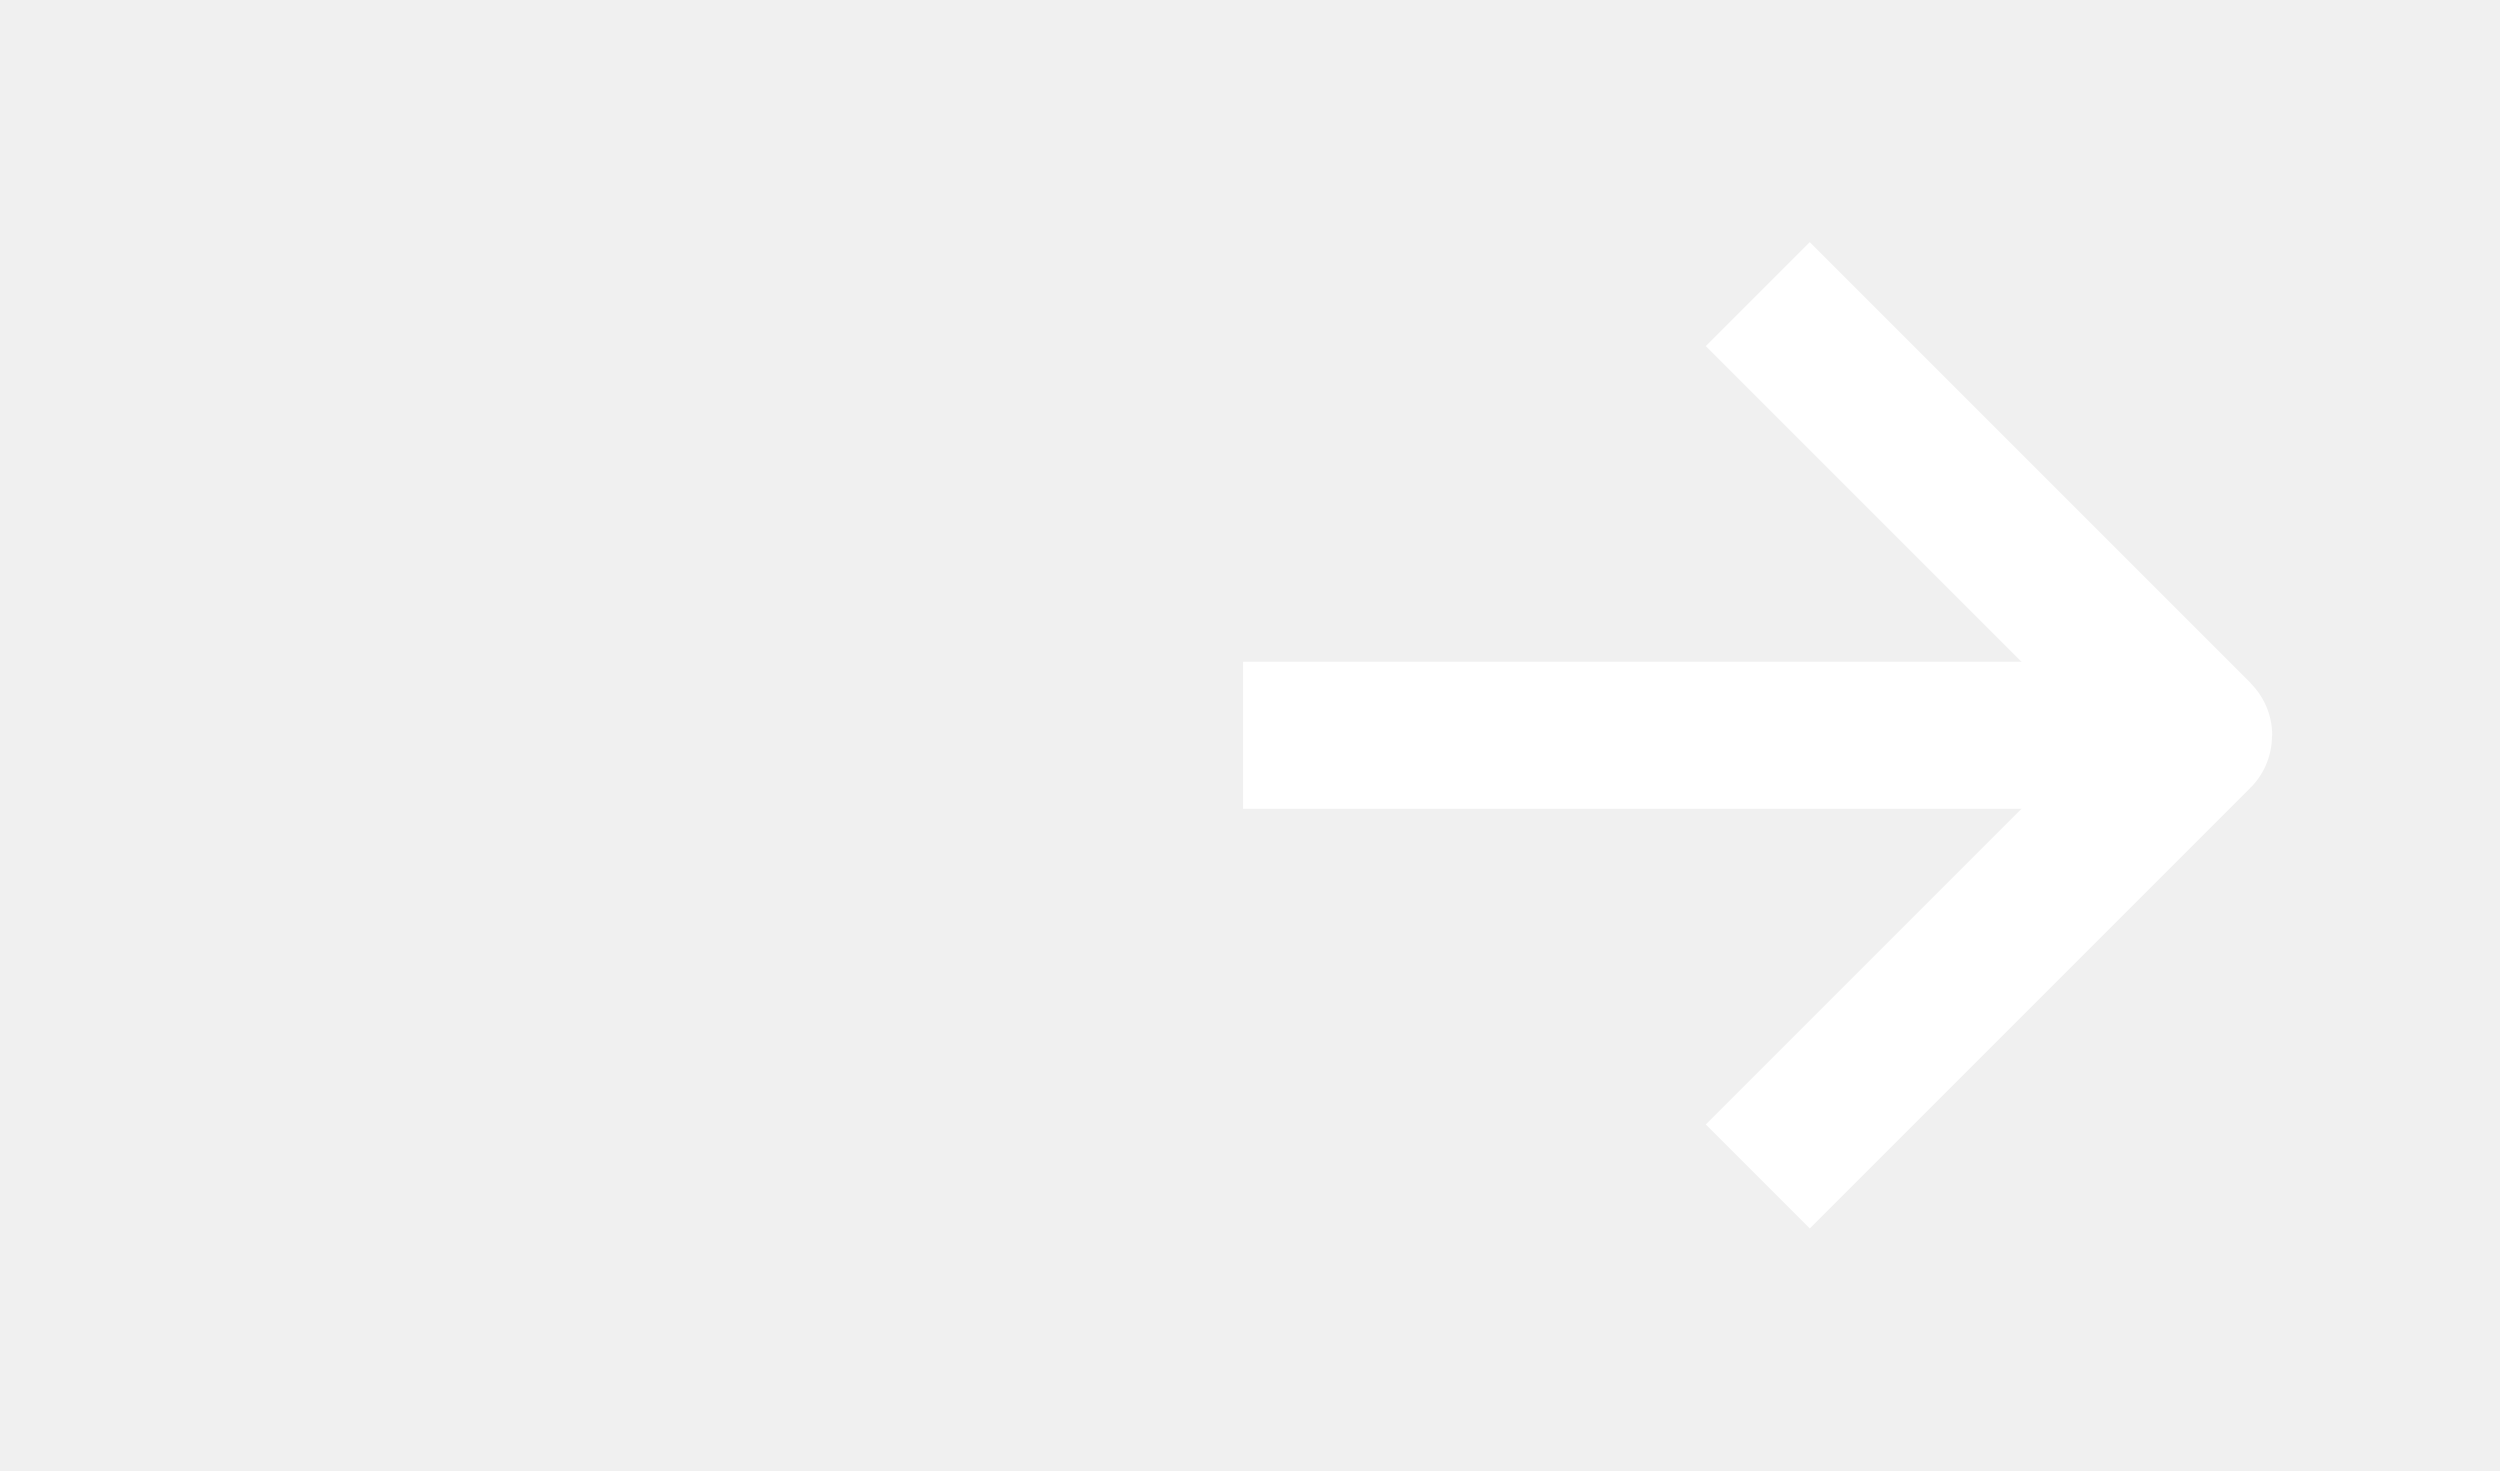
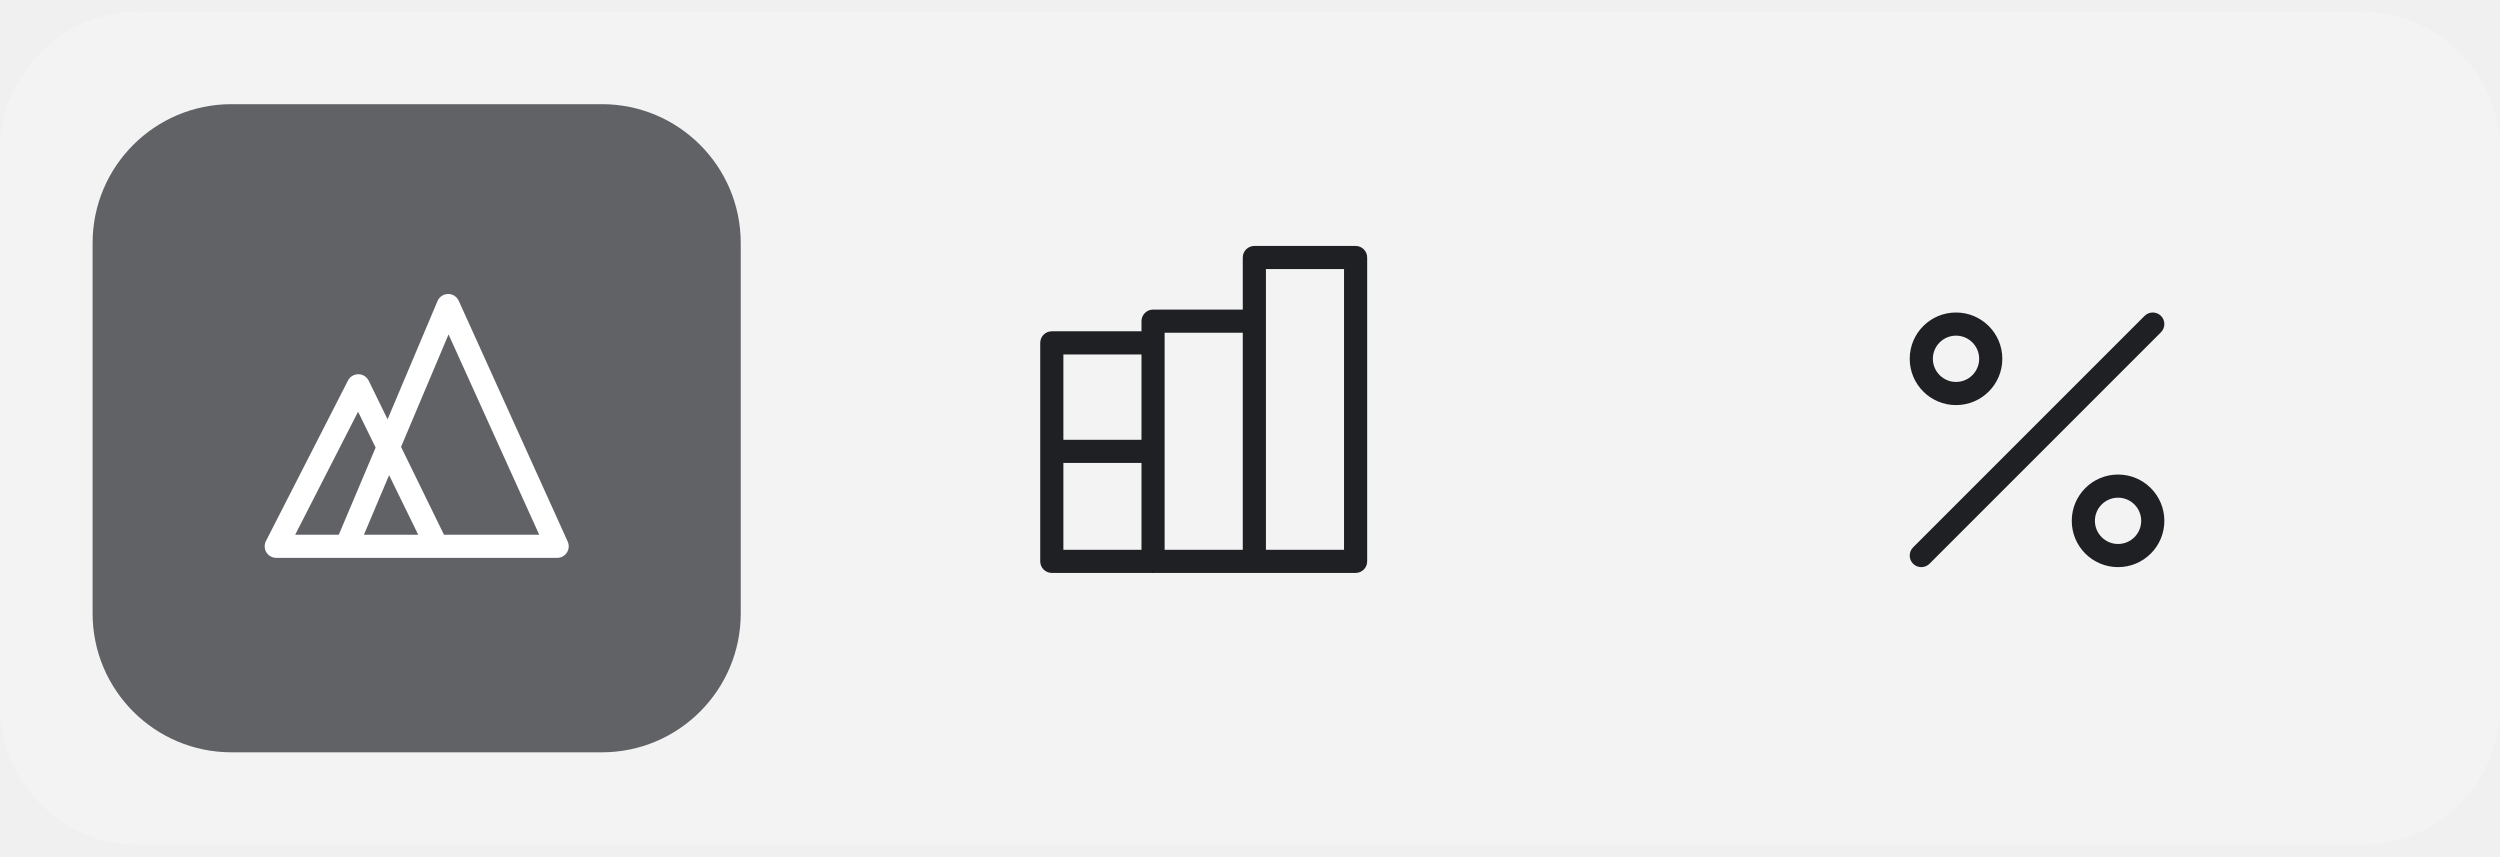
- <svg xmlns="http://www.w3.org/2000/svg" width="34" height="20" viewBox="0 0 34 20" fill="none">
-   <g clip-path="url(#clip0_145_549)">
-     <path d="M23.906 16L29.899 10.007C29.903 10.003 29.903 9.997 29.899 9.993L23.906 4" stroke="white" stroke-width="2" />
-     <path d="M16.906 10H29.906" stroke="white" stroke-width="2" />
+ <svg xmlns="http://www.w3.org/2000/svg" width="108" height="37" viewBox="0 0 108 37" fill="none">
+   <rect y="0.5" width="108" height="36" rx="6" fill="#F3F3F3" />
+   <rect x="4" y="4.5" width="28" height="28" rx="6" fill="#606266" />
+   <g clip-path="url(#clip0_213_125)">
+     <g clip-path="url(#clip1_213_125)">
+       <path fill-rule="evenodd" clip-rule="evenodd" d="M19.817 12.994C19.735 12.813 19.554 12.697 19.355 12.7C19.157 12.703 18.978 12.822 18.901 13.005L16.743 18.114L15.928 16.447C15.845 16.277 15.672 16.168 15.483 16.167C15.294 16.165 15.12 16.27 15.033 16.439L11.489 23.372C11.41 23.527 11.417 23.712 11.508 23.861C11.599 24.009 11.761 24.1 11.935 24.1H18.868H18.871H24.069C24.239 24.1 24.397 24.014 24.489 23.871C24.581 23.728 24.594 23.549 24.524 23.394L19.817 12.994ZM19.18 23.1H23.294L19.377 14.447L17.325 19.305L19.18 23.1ZM16.809 20.527L18.067 23.1H15.722L16.809 20.527ZM16.227 19.335L14.636 23.1H12.752L15.469 17.785L16.227 19.335Z" fill="white" />
+     </g>
+   </g>
+   <g clip-path="url(#clip2_213_125)">
+     <g clip-path="url(#clip3_213_125)">
+       <path fill-rule="evenodd" clip-rule="evenodd" d="M53.688 11.125C53.688 10.849 53.911 10.625 54.188 10.625H58.562C58.839 10.625 59.062 10.849 59.062 11.125V24.25C59.062 24.526 58.839 24.75 58.562 24.75H56.446H56.444H49.883C49.86 24.753 49.837 24.755 49.812 24.755C49.788 24.755 49.765 24.753 49.742 24.75H45.438C45.161 24.75 44.938 24.526 44.938 24.25V20.437V19.5V14.812C44.938 14.536 45.161 14.312 45.438 14.312H49.312V13.875C49.312 13.599 49.536 13.375 49.812 13.375H53.688V11.125ZM49.312 15.312H45.938V19H49.312V15.312ZM49.312 20H45.938V20.437V23.75H49.312V20ZM50.312 23.75V19.5V14.812V14.375H53.688V23.75H50.312ZM54.688 23.75V13.875V11.625H58.062V23.75H54.688Z" fill="#1F2023" />
+     </g>
+   </g>
+   <g clip-path="url(#clip4_213_125)">
+     <g clip-path="url(#clip5_213_125)">
+       <path fill-rule="evenodd" clip-rule="evenodd" d="M93.354 13.646C93.549 13.842 93.549 14.158 93.354 14.354L83.354 24.354C83.158 24.549 82.842 24.549 82.646 24.354C82.451 24.158 82.451 23.842 82.646 23.646L92.646 13.646C92.842 13.451 93.158 13.451 93.354 13.646ZM84.5 14.5C83.948 14.5 83.5 14.948 83.5 15.5C83.5 16.052 83.948 16.5 84.5 16.5C85.052 16.5 85.5 16.052 85.5 15.5C85.5 14.948 85.052 14.5 84.5 14.5ZM82.5 15.5C82.5 14.395 83.395 13.5 84.5 13.5C85.605 13.5 86.5 14.395 86.5 15.5C86.5 16.605 85.605 17.5 84.5 17.5C83.395 17.5 82.5 16.605 82.5 15.5ZM90.5 22.5C90.5 21.948 90.948 21.5 91.5 21.5C92.052 21.5 92.5 21.948 92.5 22.5C92.5 23.052 92.052 23.5 91.5 23.5C90.948 23.5 90.5 23.052 90.5 22.5ZM91.5 20.5C90.395 20.5 89.5 21.395 89.5 22.5C89.5 23.605 90.395 24.5 91.5 24.5C92.605 24.5 93.5 23.605 93.5 22.5C93.5 21.395 92.605 20.5 91.5 20.5Z" fill="#1F2023" />
+     </g>
  </g>
  <defs>
-     <clipPath id="clip0_145_549">
-       <rect width="33" height="20" fill="white" transform="translate(0.90625)" />
+     <clipPath id="clip0_213_125">
+       <rect width="14" height="12" fill="white" transform="translate(11 12.5)" />
+     </clipPath>
+     <clipPath id="clip1_213_125">
+       <rect width="14" height="12" fill="white" transform="translate(11 12.5)" />
+     </clipPath>
+     <clipPath id="clip2_213_125">
+       <rect width="16" height="15" fill="white" transform="translate(44 10.5)" />
+     </clipPath>
+     <clipPath id="clip3_213_125">
+       <rect width="16" height="15" fill="white" transform="translate(44 10.5)" />
+     </clipPath>
+     <clipPath id="clip4_213_125">
+       <rect width="12" height="11" fill="white" transform="translate(82 13.5)" />
+     </clipPath>
+     <clipPath id="clip5_213_125">
+       <rect width="12" height="11" fill="white" transform="translate(82 13.5)" />
    </clipPath>
  </defs>
</svg>
